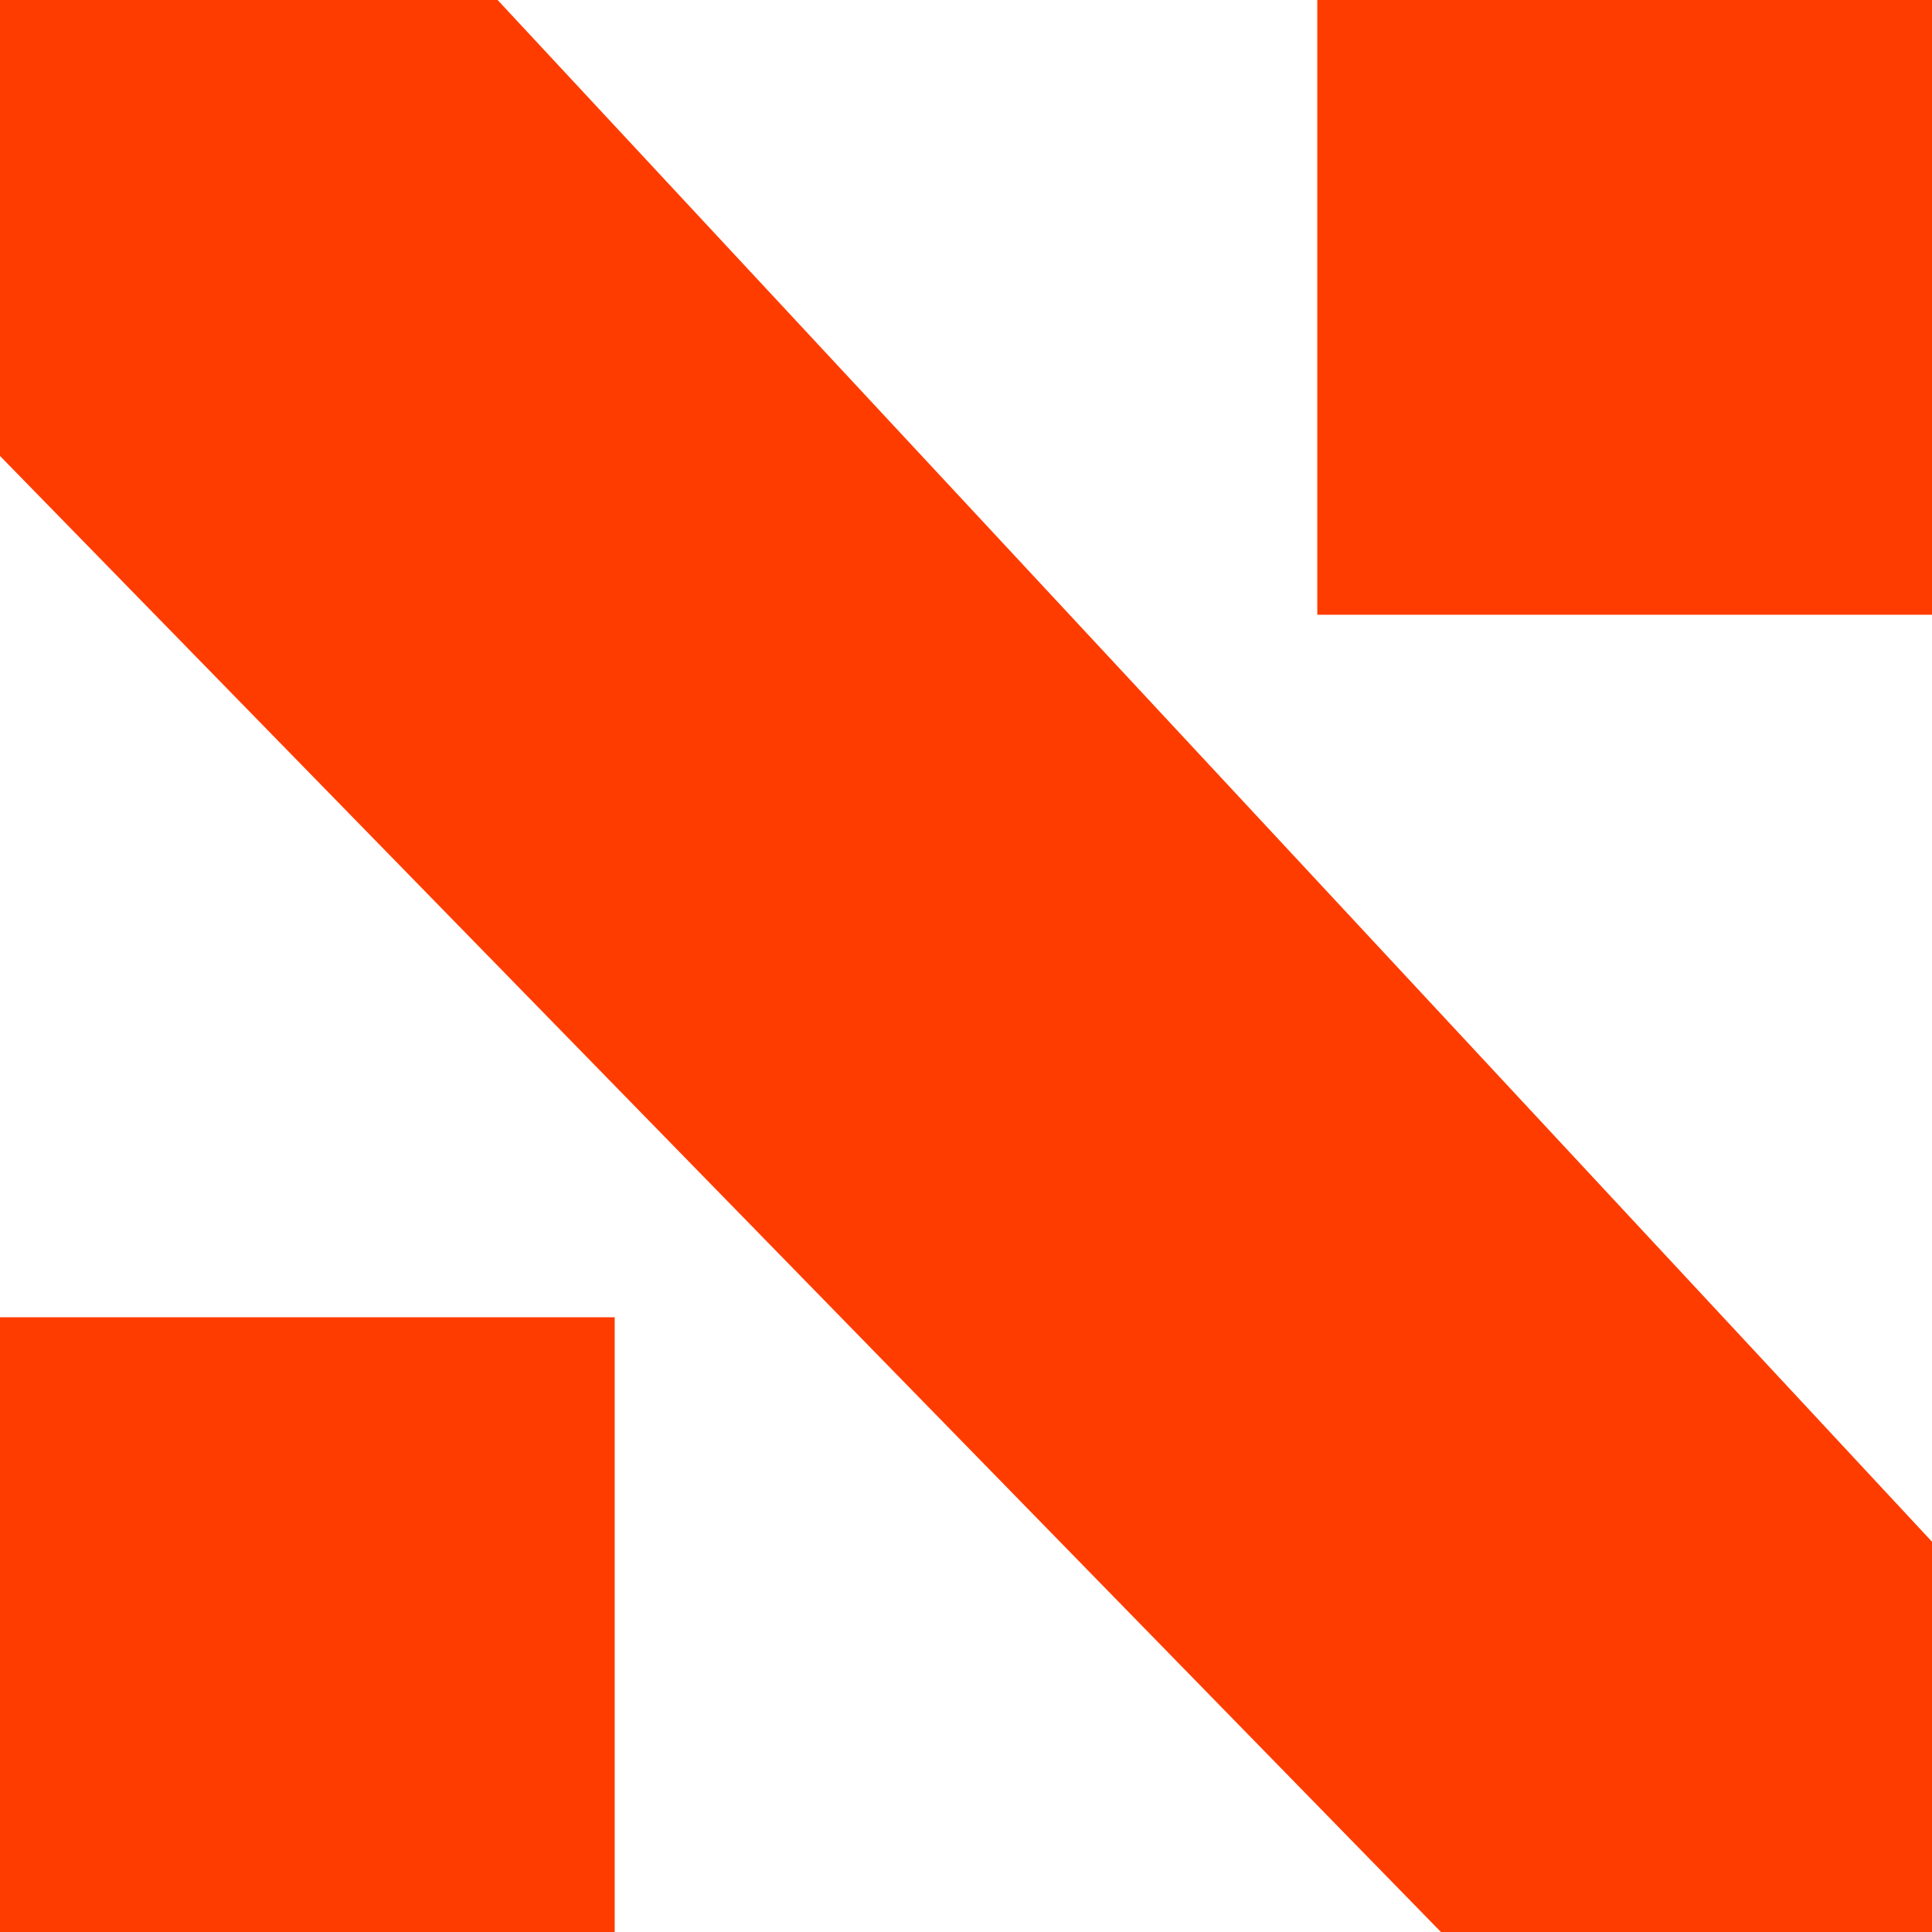
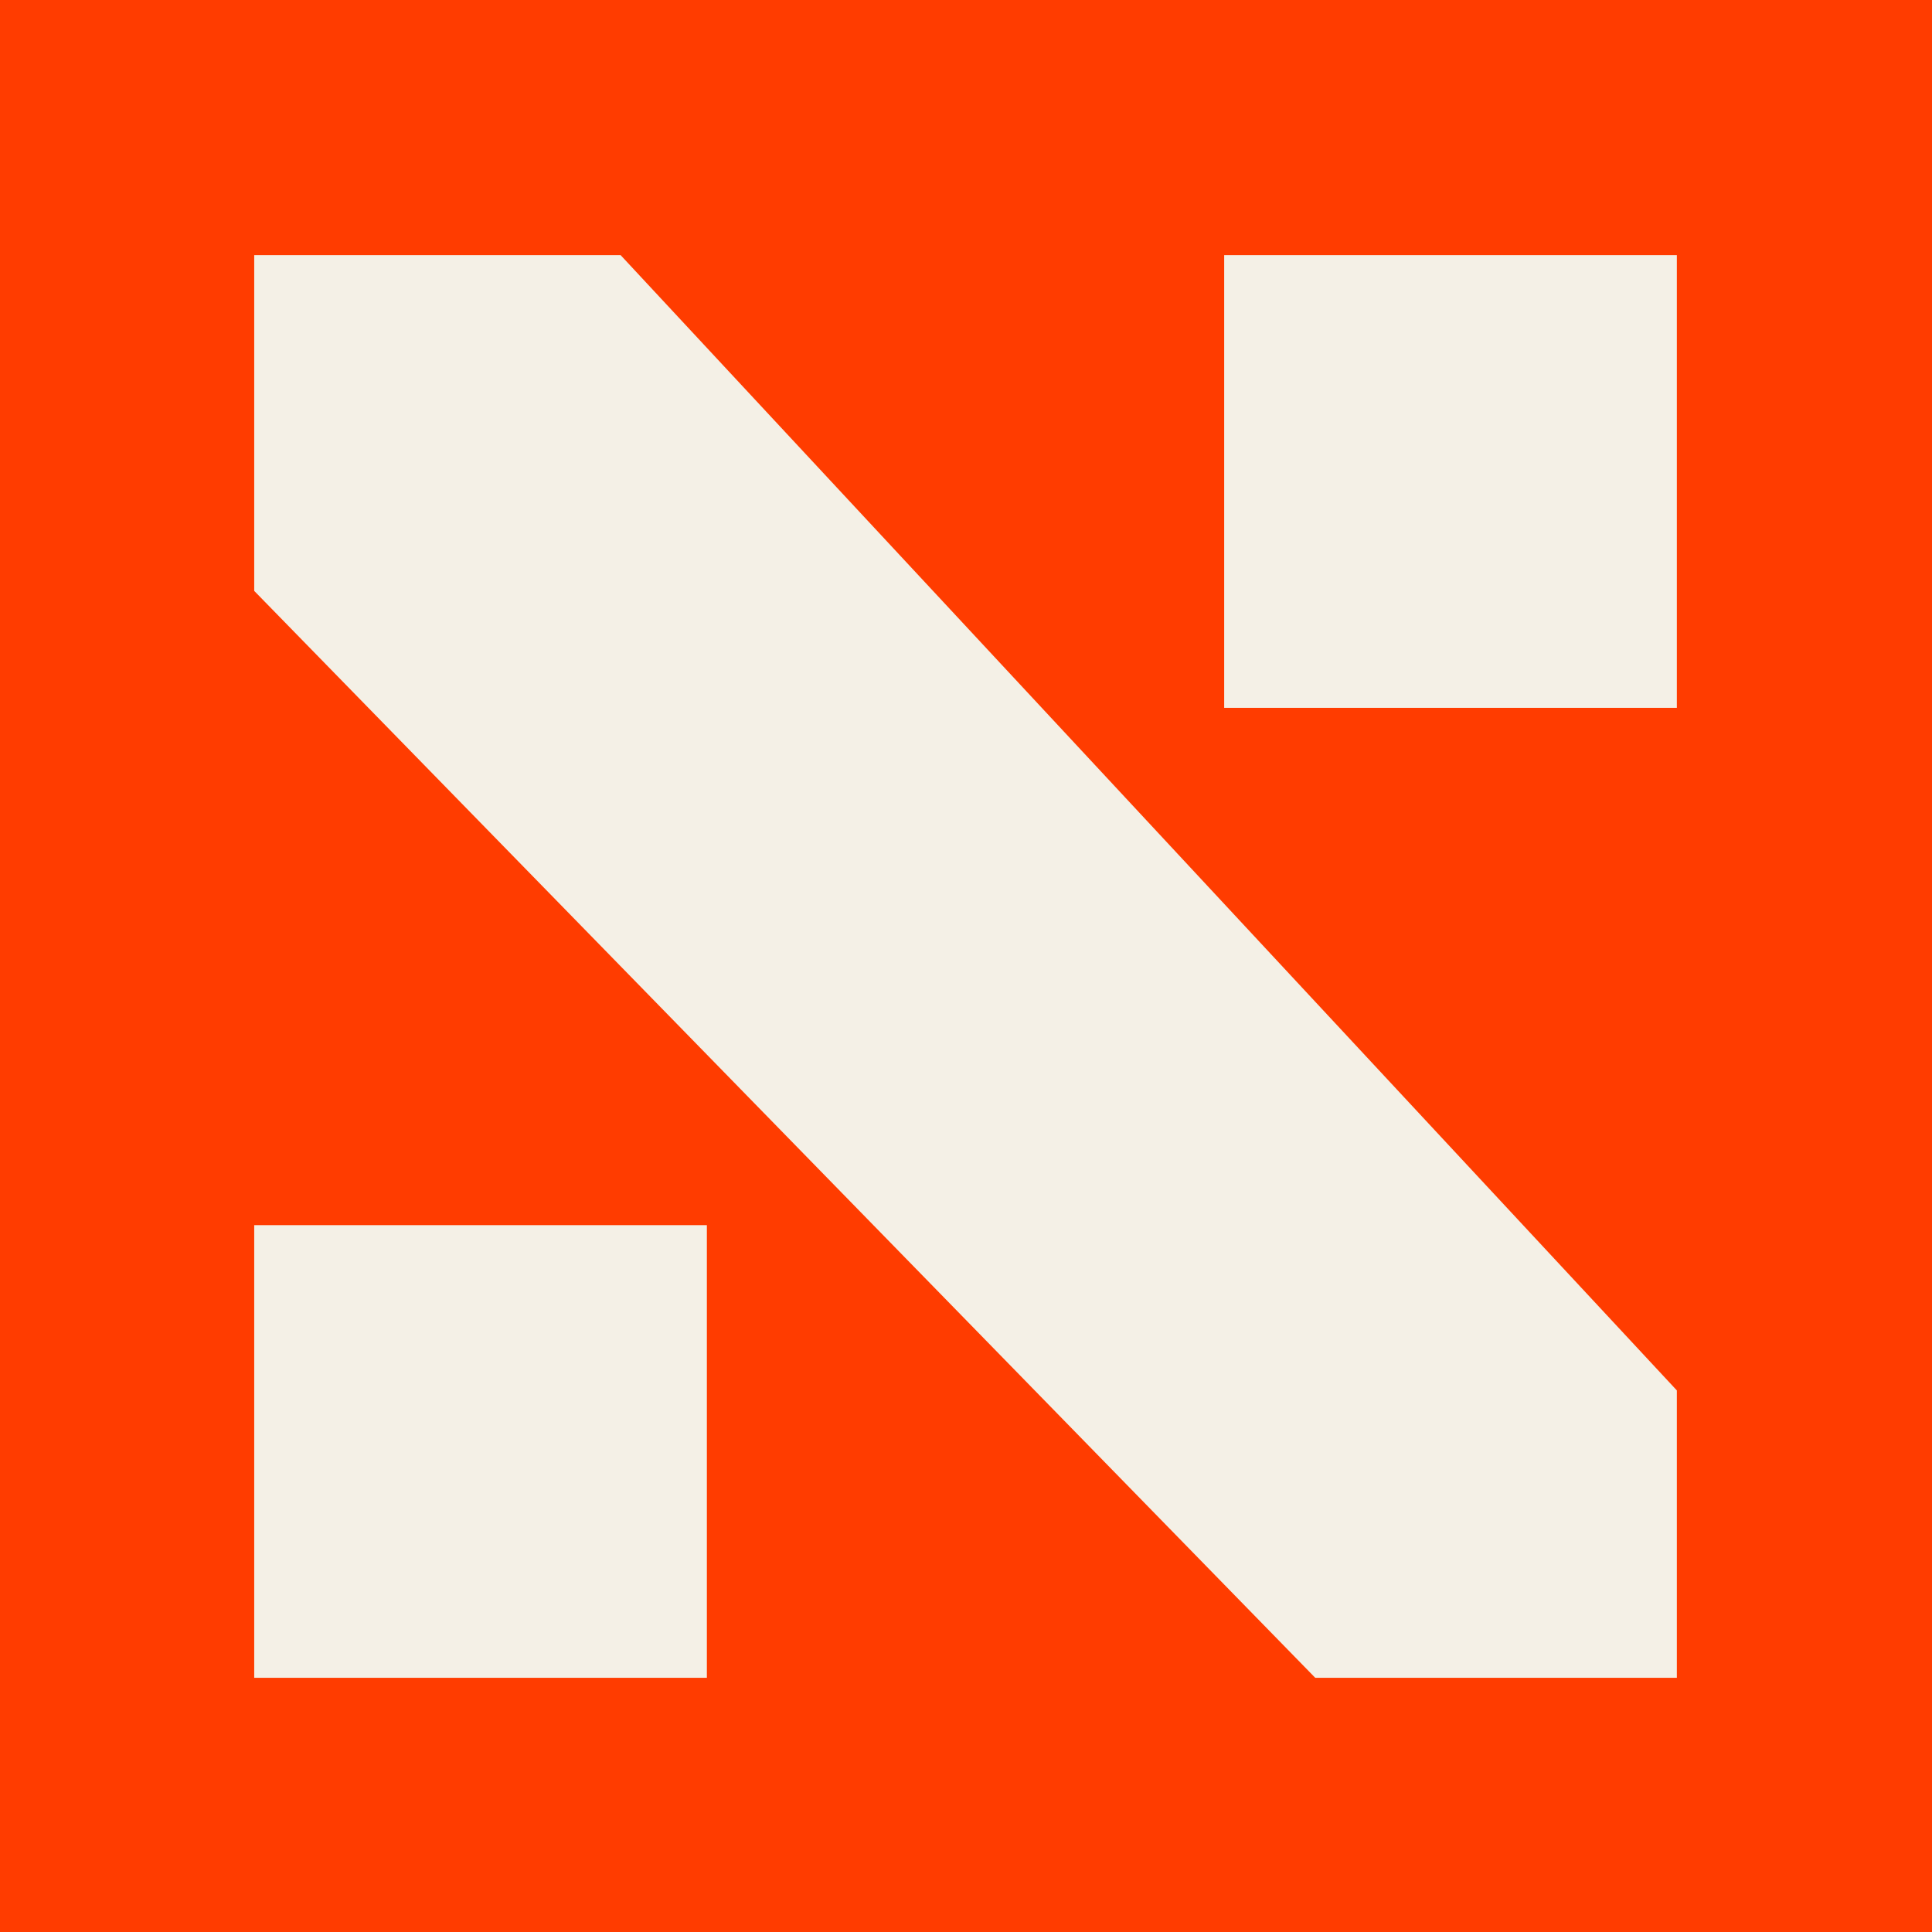
- <svg xmlns="http://www.w3.org/2000/svg" width="23" height="23" viewBox="0 0 23 23">
-   <path fill-rule="evenodd" clip-rule="evenodd" d="M23 0H15.682V7.318H23V0ZM7.318 15.682H0V23H7.318V15.682ZM5.924 0H0V5.428L17.154 23H23V18.354L5.924 0Z" fill="#FF3C00" />
+ <svg xmlns="http://www.w3.org/2000/svg" width="2052" height="2052" viewBox="0 0 2052 2052" fill="none">
+   <rect width="2052" height="2052" fill="#FF3C00" />
+   <path fill-rule="evenodd" clip-rule="evenodd" d="M1781 271H1300.22V751.781H1781V271ZM750.781 1301.22H270V1782H750.781V1301.22ZM659.177 271H270V627.596L1396.92 1782H1781V1476.78L659.177 271Z" fill="#F4F0E6" />
</svg>
